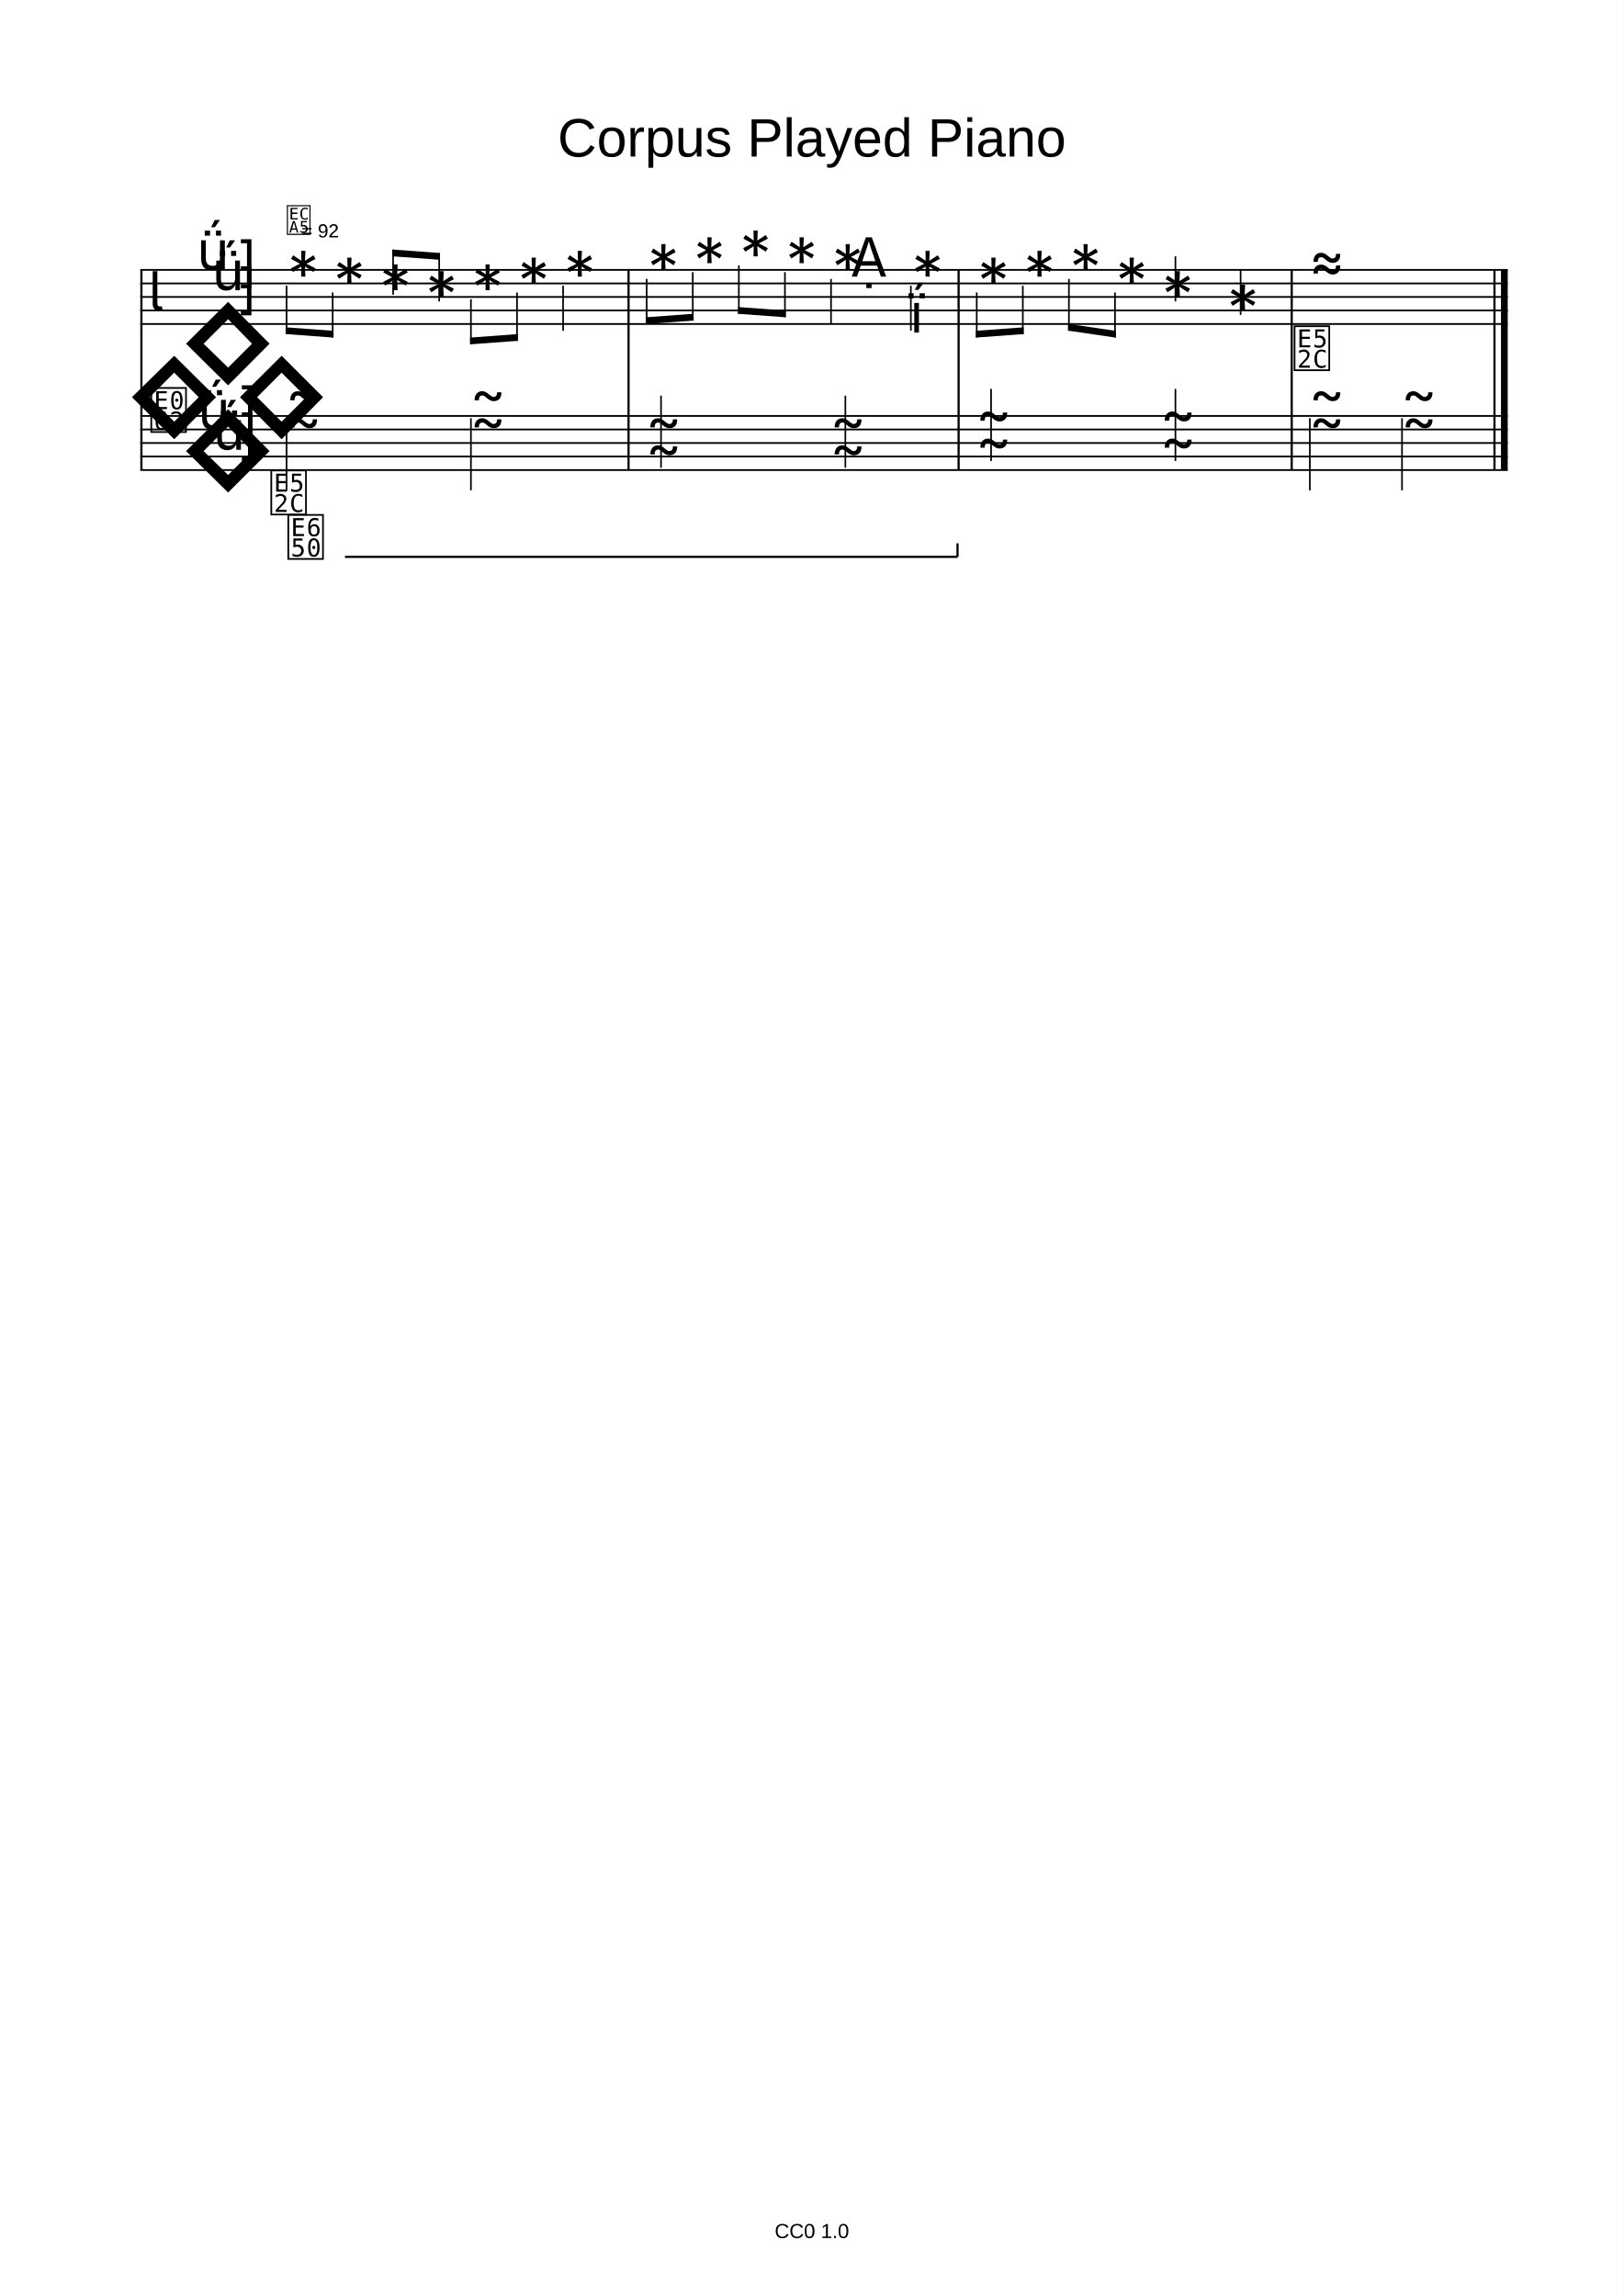
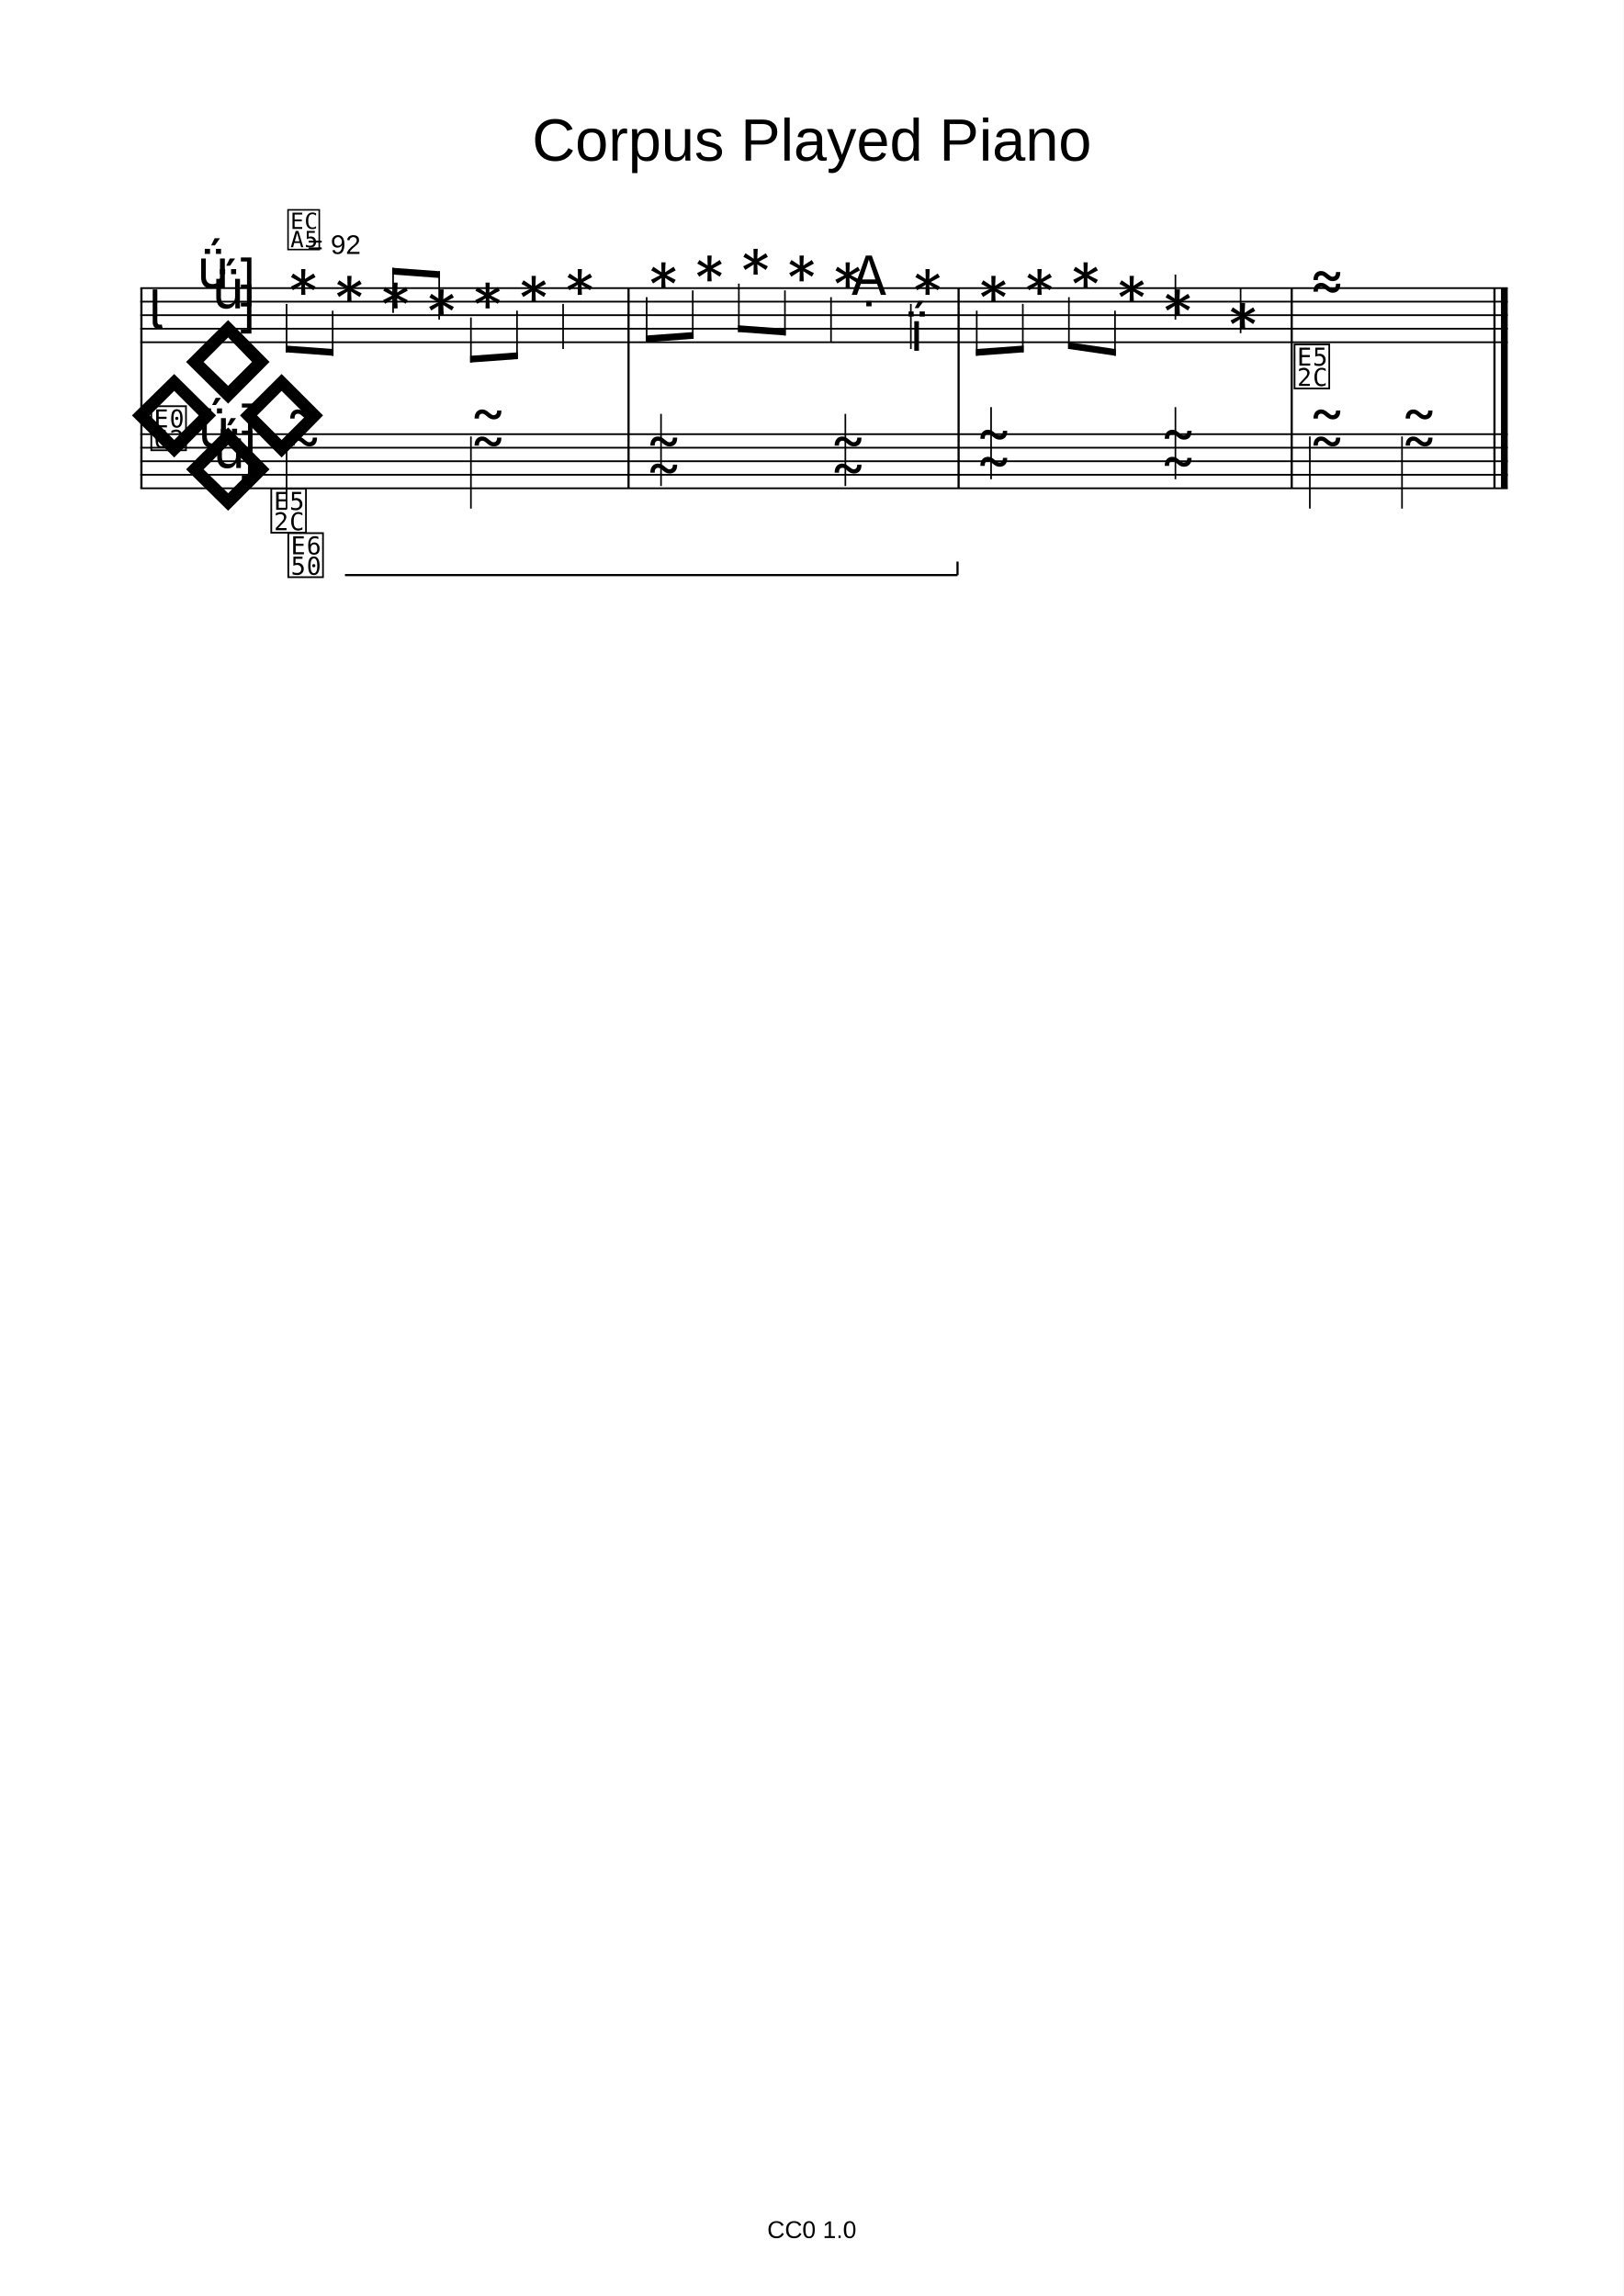
<svg xmlns="http://www.w3.org/2000/svg" width="1200" height="1697.143" viewBox="0 0 120 169.714">
  <style>@font-face{font-family:"Bravura";src:url("Bravura.otf")}text{font-family:"Bravura";font-size:4px}text.t{font-family:Arial,Helvetica,sans-serif}</style>
  <rect x="0" y="0" width="120" height="169.714" fill="white" />
  <g fill="black" stroke="black">
-     <line class="staffLine" x1="10.371" y1="19.949" x2="111.429" y2="19.949" stroke-width="0.13" />
-     <line class="staffLine" x1="10.371" y1="20.949" x2="111.429" y2="20.949" stroke-width="0.13" />
-     <line class="staffLine" x1="10.371" y1="21.949" x2="111.429" y2="21.949" stroke-width="0.13" />
-     <line class="staffLine" x1="10.371" y1="22.949" x2="111.429" y2="22.949" stroke-width="0.13" />
-     <line class="staffLine" x1="10.371" y1="23.949" x2="111.429" y2="23.949" stroke-width="0.13" />
-     <line class="stem" x1="41.616" y1="21.117" x2="41.616" y2="24.449" stroke-width="0.12" />
-     <line class="stem" x1="21.179" y1="21.117" x2="21.179" y2="24.699" stroke-width="0.12" />
-     <line class="stem" x1="24.586" y1="21.617" x2="24.586" y2="24.949" stroke-width="0.12" />
-     <line class="stem" x1="29.052" y1="21.781" x2="29.052" y2="18.449" stroke-width="0.12" />
-     <line class="stem" x1="32.458" y1="22.281" x2="32.458" y2="18.699" stroke-width="0.12" />
-     <line class="stem" x1="34.804" y1="22.117" x2="34.804" y2="25.449" stroke-width="0.12" />
-     <line class="stem" x1="38.21" y1="21.617" x2="38.21" y2="25.199" stroke-width="0.12" />
-     <line class="barline" x1="46.453" y1="19.949" x2="46.453" y2="23.949" stroke-width="0.16" />
-     <line class="stem" x1="61.417" y1="20.617" x2="61.417" y2="23.949" stroke-width="0.12" />
-     <line class="stem" x1="67.317" y1="21.117" x2="67.317" y2="24.449" stroke-width="0.12" />
-     <line class="stem" x1="47.793" y1="20.617" x2="47.793" y2="23.949" stroke-width="0.12" />
-     <line class="stem" x1="51.199" y1="20.117" x2="51.199" y2="23.699" stroke-width="0.12" />
-     <line class="stem" x1="54.605" y1="19.617" x2="54.605" y2="23.199" stroke-width="0.12" />
-     <line class="stem" x1="58.011" y1="20.117" x2="58.011" y2="23.449" stroke-width="0.12" />
-     <line class="barline" x1="70.846" y1="19.949" x2="70.846" y2="23.949" stroke-width="0.16" />
-     <line class="stem" x1="86.87" y1="22.281" x2="86.87" y2="18.949" stroke-width="0.12" />
-     <line class="stem" x1="91.687" y1="23.281" x2="91.687" y2="19.949" stroke-width="0.12" />
-     <line class="stem" x1="72.186" y1="21.617" x2="72.186" y2="24.949" stroke-width="0.12" />
-     <line class="stem" x1="75.592" y1="21.117" x2="75.592" y2="24.699" stroke-width="0.12" />
-     <line class="stem" x1="78.998" y1="20.617" x2="78.998" y2="24.449" stroke-width="0.12" />
-     <line class="stem" x1="82.404" y1="21.617" x2="82.404" y2="24.949" stroke-width="0.12" />
-     <line class="barline" x1="95.464" y1="19.949" x2="95.464" y2="23.949" stroke-width="0.16" />
-     <line class="barline" x1="110.449" y1="19.949" x2="110.449" y2="23.949" stroke-width="0.16" />
-     <line class="barline" x1="111.179" y1="19.949" x2="111.179" y2="23.949" stroke-width="0.5" />
-     <line class="staffLine" x1="10.371" y1="30.745" x2="111.429" y2="30.745" stroke-width="0.13" />
-     <line class="staffLine" x1="10.371" y1="31.745" x2="111.429" y2="31.745" stroke-width="0.13" />
-     <line class="staffLine" x1="10.371" y1="32.745" x2="111.429" y2="32.745" stroke-width="0.13" />
-     <line class="staffLine" x1="10.371" y1="33.745" x2="111.429" y2="33.745" stroke-width="0.13" />
-     <line class="staffLine" x1="10.371" y1="34.745" x2="111.429" y2="34.745" stroke-width="0.13" />
-     <line class="stem" x1="21.179" y1="30.913" x2="21.179" y2="36.245" stroke-width="0.12" />
-     <line class="stem" x1="34.804" y1="30.913" x2="34.804" y2="36.245" stroke-width="0.12" />
-     <line class="barline" x1="46.453" y1="30.745" x2="46.453" y2="34.745" stroke-width="0.16" />
-     <line class="stem" x1="48.853" y1="34.577" x2="48.853" y2="29.245" stroke-width="0.12" />
-     <line class="stem" x1="62.477" y1="34.577" x2="62.477" y2="29.245" stroke-width="0.12" />
-     <line class="barline" x1="70.846" y1="30.745" x2="70.846" y2="34.745" stroke-width="0.16" />
-     <line class="stem" x1="73.246" y1="34.077" x2="73.246" y2="28.745" stroke-width="0.12" />
-     <line class="stem" x1="86.87" y1="34.077" x2="86.87" y2="28.745" stroke-width="0.12" />
-     <line class="barline" x1="95.464" y1="30.745" x2="95.464" y2="34.745" stroke-width="0.16" />
-     <line class="stem" x1="96.804" y1="30.913" x2="96.804" y2="36.245" stroke-width="0.12" />
-     <line class="stem" x1="103.616" y1="30.913" x2="103.616" y2="36.245" stroke-width="0.12" />
-     <line class="barline" x1="110.449" y1="30.745" x2="110.449" y2="34.745" stroke-width="0.16" />
-     <line class="barline" x1="111.179" y1="30.745" x2="111.179" y2="34.745" stroke-width="0.5" />
-     <line class="pedal" x1="25.495" y1="41.161" x2="70.766" y2="41.161" stroke-width="0.16" />
-     <line class="pedal" x1="70.766" y1="41.161" x2="70.766" y2="40.161" stroke-width="0.16" />
-     <line class="barline" x1="10.451" y1="19.949" x2="10.451" y2="34.745" stroke-width="0.16" />
-     <line class="barline" x1="46.453" y1="23.949" x2="46.453" y2="30.745" stroke-width="0.16" />
-     <line class="barline" x1="70.846" y1="23.949" x2="70.846" y2="30.745" stroke-width="0.16" />
-     <line class="barline" x1="95.464" y1="23.949" x2="95.464" y2="30.745" stroke-width="0.16" />
-     <line class="barline" x1="110.449" y1="23.949" x2="110.449" y2="30.745" stroke-width="0.16" />
-     <line class="barline" x1="111.179" y1="23.949" x2="111.179" y2="30.745" stroke-width="0.5" />
-     <polygon class="beam" stroke="none" points="21.119,24.194 24.646,24.453 24.646,24.953 21.119,24.694" />
-     <polygon class="beam" stroke="none" points="28.992,18.444 32.518,18.703 32.518,19.203 28.992,18.944" />
-     <polygon class="beam" stroke="none" points="34.744,24.953 38.27,24.694 38.27,25.194 34.744,25.453" />
-     <polygon class="beam" stroke="none" points="47.733,23.453 51.259,23.194 51.259,23.694 47.733,23.953" />
-     <polygon class="beam" stroke="none" points="54.545,22.694 58.071,22.953 58.071,23.453 54.545,23.194" />
-     <polygon class="beam" stroke="none" points="72.126,24.453 75.652,24.194 75.652,24.694 72.126,24.953" />
-     <polygon class="beam" stroke="none" points="78.938,23.94 82.464,24.457 82.464,24.957 78.938,24.44" />
-     <text class="clef" x="10.971" y="22.949" stroke="none"></text>
-     <text class="keySignature" x="14.555" y="19.949" stroke="none"></text>
-     <text class="keySignature" x="15.671" y="21.449" stroke="none"></text>
-     <text class="timeSignature" x="17.567" y="20.949" stroke="none"></text>
-     <text class="timeSignature" x="17.567" y="22.949" stroke="none"></text>
-     <text class="notehead" x="21.119" y="20.949" stroke="none"></text>
-     <text class="notehead" x="24.526" y="21.449" stroke="none"></text>
-     <text class="notehead" x="27.932" y="21.949" stroke="none"></text>
-     <text class="notehead" x="31.338" y="22.449" stroke="none"></text>
-     <text class="notehead" x="34.744" y="21.949" stroke="none"></text>
-     <text class="notehead" x="38.15" y="21.449" stroke="none"></text>
-     <text class="notehead" x="41.556" y="20.949" stroke="none"></text>
-     <text class="notehead" x="47.733" y="20.449" stroke="none"></text>
-     <text class="notehead" x="51.139" y="19.949" stroke="none"></text>
-     <text class="notehead" x="54.545" y="19.449" stroke="none"></text>
-     <text class="notehead" x="57.951" y="19.949" stroke="none"></text>
-     <text class="notehead" x="61.357" y="20.449" stroke="none"></text>
-     <text class="dot" x="62.837" y="20.449" stroke="none"></text>
-     <text class="notehead" x="67.257" y="20.949" stroke="none"></text>
-     <text class="flag" x="67.257" y="24.581" stroke="none"></text>
-     <text class="notehead" x="72.126" y="21.449" stroke="none"></text>
-     <text class="notehead" x="75.532" y="20.949" stroke="none"></text>
-     <text class="notehead" x="78.938" y="20.449" stroke="none"></text>
-     <text class="notehead" x="82.344" y="21.449" stroke="none"></text>
-     <text class="notehead" x="85.75" y="22.449" stroke="none"></text>
-     <text class="notehead" x="90.567" y="23.449" stroke="none"></text>
-     <text class="notehead" x="96.744" y="20.949" stroke="none"></text>
-     <text class="dynamic" x="95.486" y="27.177" stroke="none"></text>
-     <text class="clef" x="10.991" y="31.745" stroke="none"></text>
-     <text class="keySignature" x="14.627" y="31.745" stroke="none"></text>
-     <text class="keySignature" x="15.743" y="33.245" stroke="none"></text>
-     <text class="timeSignature" x="17.639" y="31.745" stroke="none"></text>
-     <text class="timeSignature" x="17.639" y="33.745" stroke="none"></text>
-     <text class="notehead" x="21.119" y="30.745" stroke="none"></text>
-     <text class="notehead" x="21.119" y="32.745" stroke="none"></text>
-     <text class="notehead" x="34.744" y="30.745" stroke="none"></text>
-     <text class="notehead" x="34.744" y="32.745" stroke="none"></text>
-     <text class="notehead" x="47.733" y="32.745" stroke="none"></text>
-     <text class="notehead" x="47.733" y="34.745" stroke="none"></text>
-     <text class="notehead" x="61.357" y="32.745" stroke="none"></text>
-     <text class="notehead" x="61.357" y="34.745" stroke="none"></text>
-     <text class="notehead" x="72.126" y="32.245" stroke="none"></text>
-     <text class="notehead" x="72.126" y="34.245" stroke="none"></text>
-     <text class="notehead" x="85.75" y="32.245" stroke="none"></text>
-     <text class="notehead" x="85.75" y="34.245" stroke="none"></text>
-     <text class="notehead" x="96.744" y="30.745" stroke="none"></text>
-     <text class="notehead" x="96.744" y="32.745" stroke="none"></text>
-     <text class="notehead" x="103.556" y="30.745" stroke="none"></text>
-     <text class="notehead" x="103.556" y="32.745" stroke="none"></text>
-     <text class="dynamic" x="19.861" y="37.841" stroke="none"></text>
-     <text class="pedal" x="21.119" y="41.129" stroke="none"></text>
-     <text class="tempo" x="21.119" y="17.2" style="font-size:2.6px" stroke="none"></text>
-     <text class="brace" x="9.047" y="34.735" style="font-size:14.778px" stroke="none"></text>
-     <text class="t credit" x="60" y="11.571" style="font-size:4px" text-anchor="middle" stroke="none">Corpus Played Piano</text>
-     <text class="t tempo" x="22.283" y="17.55" style="font-size:1.4px" text-anchor="start" stroke="none">= 92</text>
-     <text class="t credit" x="60" y="165.429" style="font-size:1.5px" text-anchor="middle" stroke="none">CC0 1.0</text>
+     <line class="staffLine" x1="10.371" y1="21.297" x2="111.429" y2="21.297" stroke-width="0.13" />
+     <line class="staffLine" x1="10.371" y1="22.297" x2="111.429" y2="22.297" stroke-width="0.13" />
+     <line class="staffLine" x1="10.371" y1="23.297" x2="111.429" y2="23.297" stroke-width="0.13" />
+     <line class="staffLine" x1="10.371" y1="24.297" x2="111.429" y2="24.297" stroke-width="0.13" />
+     <line class="staffLine" x1="10.371" y1="25.297" x2="111.429" y2="25.297" stroke-width="0.13" />
+     <line class="stem" x1="41.616" y1="22.465" x2="41.616" y2="25.797" stroke-width="0.12" />
+     <line class="stem" x1="21.179" y1="22.465" x2="21.179" y2="26.047" stroke-width="0.12" />
+     <line class="stem" x1="24.586" y1="22.965" x2="24.586" y2="26.297" stroke-width="0.12" />
+     <line class="stem" x1="29.052" y1="23.129" x2="29.052" y2="19.797" stroke-width="0.12" />
+     <line class="stem" x1="32.458" y1="23.629" x2="32.458" y2="20.047" stroke-width="0.12" />
+     <line class="stem" x1="34.804" y1="23.465" x2="34.804" y2="26.797" stroke-width="0.12" />
+     <line class="stem" x1="38.21" y1="22.965" x2="38.21" y2="26.547" stroke-width="0.12" />
+     <line class="barline" x1="46.453" y1="21.297" x2="46.453" y2="25.297" stroke-width="0.16" />
+     <line class="stem" x1="61.417" y1="21.965" x2="61.417" y2="25.297" stroke-width="0.12" />
+     <line class="stem" x1="67.317" y1="22.465" x2="67.317" y2="25.797" stroke-width="0.12" />
+     <line class="stem" x1="47.793" y1="21.965" x2="47.793" y2="25.297" stroke-width="0.12" />
+     <line class="stem" x1="51.199" y1="21.465" x2="51.199" y2="25.047" stroke-width="0.12" />
+     <line class="stem" x1="54.605" y1="20.965" x2="54.605" y2="24.547" stroke-width="0.12" />
+     <line class="stem" x1="58.011" y1="21.465" x2="58.011" y2="24.797" stroke-width="0.12" />
+     <line class="barline" x1="70.846" y1="21.297" x2="70.846" y2="25.297" stroke-width="0.16" />
+     <line class="stem" x1="86.87" y1="23.629" x2="86.87" y2="20.297" stroke-width="0.12" />
+     <line class="stem" x1="91.687" y1="24.629" x2="91.687" y2="21.297" stroke-width="0.12" />
+     <line class="stem" x1="72.186" y1="22.965" x2="72.186" y2="26.297" stroke-width="0.12" />
+     <line class="stem" x1="75.592" y1="22.465" x2="75.592" y2="26.047" stroke-width="0.12" />
+     <line class="stem" x1="78.998" y1="21.965" x2="78.998" y2="25.797" stroke-width="0.12" />
+     <line class="stem" x1="82.404" y1="22.965" x2="82.404" y2="26.297" stroke-width="0.12" />
+     <line class="barline" x1="95.464" y1="21.297" x2="95.464" y2="25.297" stroke-width="0.16" />
+     <line class="barline" x1="110.449" y1="21.297" x2="110.449" y2="25.297" stroke-width="0.16" />
+     <line class="barline" x1="111.179" y1="21.297" x2="111.179" y2="25.297" stroke-width="0.5" />
+     <line class="staffLine" x1="10.371" y1="32.093" x2="111.429" y2="32.093" stroke-width="0.13" />
+     <line class="staffLine" x1="10.371" y1="33.093" x2="111.429" y2="33.093" stroke-width="0.13" />
+     <line class="staffLine" x1="10.371" y1="34.093" x2="111.429" y2="34.093" stroke-width="0.13" />
+     <line class="staffLine" x1="10.371" y1="35.093" x2="111.429" y2="35.093" stroke-width="0.13" />
+     <line class="staffLine" x1="10.371" y1="36.093" x2="111.429" y2="36.093" stroke-width="0.13" />
+     <line class="stem" x1="21.179" y1="32.261" x2="21.179" y2="37.593" stroke-width="0.12" />
+     <line class="stem" x1="34.804" y1="32.261" x2="34.804" y2="37.593" stroke-width="0.12" />
+     <line class="barline" x1="46.453" y1="32.093" x2="46.453" y2="36.093" stroke-width="0.16" />
+     <line class="stem" x1="48.853" y1="35.925" x2="48.853" y2="30.593" stroke-width="0.12" />
+     <line class="stem" x1="62.477" y1="35.925" x2="62.477" y2="30.593" stroke-width="0.12" />
+     <line class="barline" x1="70.846" y1="32.093" x2="70.846" y2="36.093" stroke-width="0.16" />
+     <line class="stem" x1="73.246" y1="35.425" x2="73.246" y2="30.093" stroke-width="0.12" />
+     <line class="stem" x1="86.87" y1="35.425" x2="86.87" y2="30.093" stroke-width="0.12" />
+     <line class="barline" x1="95.464" y1="32.093" x2="95.464" y2="36.093" stroke-width="0.16" />
+     <line class="stem" x1="96.804" y1="32.261" x2="96.804" y2="37.593" stroke-width="0.12" />
+     <line class="stem" x1="103.616" y1="32.261" x2="103.616" y2="37.593" stroke-width="0.12" />
+     <line class="barline" x1="110.449" y1="32.093" x2="110.449" y2="36.093" stroke-width="0.16" />
+     <line class="barline" x1="111.179" y1="32.093" x2="111.179" y2="36.093" stroke-width="0.5" />
+     <line class="pedal" x1="25.495" y1="42.509" x2="70.766" y2="42.509" stroke-width="0.16" />
+     <line class="pedal" x1="70.766" y1="42.509" x2="70.766" y2="41.509" stroke-width="0.16" />
+     <line class="barline" x1="10.451" y1="21.297" x2="10.451" y2="36.093" stroke-width="0.16" />
+     <line class="barline" x1="46.453" y1="25.297" x2="46.453" y2="32.093" stroke-width="0.16" />
+     <line class="barline" x1="70.846" y1="25.297" x2="70.846" y2="32.093" stroke-width="0.16" />
+     <line class="barline" x1="95.464" y1="25.297" x2="95.464" y2="32.093" stroke-width="0.16" />
+     <line class="barline" x1="110.449" y1="25.297" x2="110.449" y2="32.093" stroke-width="0.16" />
+     <line class="barline" x1="111.179" y1="25.297" x2="111.179" y2="32.093" stroke-width="0.5" />
+     <polygon class="beam" stroke="none" points="21.119,25.542 24.646,25.801 24.646,26.301 21.119,26.042" />
+     <polygon class="beam" stroke="none" points="28.992,19.792 32.518,20.051 32.518,20.551 28.992,20.292" />
+     <polygon class="beam" stroke="none" points="34.744,26.301 38.27,26.042 38.27,26.542 34.744,26.801" />
+     <polygon class="beam" stroke="none" points="47.733,24.801 51.259,24.542 51.259,25.042 47.733,25.301" />
+     <polygon class="beam" stroke="none" points="54.545,24.042 58.071,24.301 58.071,24.801 54.545,24.542" />
+     <polygon class="beam" stroke="none" points="72.126,25.801 75.652,25.542 75.652,26.042 72.126,26.301" />
+     <polygon class="beam" stroke="none" points="78.938,25.288 82.464,25.805 82.464,26.305 78.938,25.788" />
+     <text class="clef" x="10.971" y="24.297" stroke="none"></text>
+     <text class="keySignature" x="14.555" y="21.297" stroke="none"></text>
+     <text class="keySignature" x="15.671" y="22.797" stroke="none"></text>
+     <text class="timeSignature" x="17.567" y="22.297" stroke="none"></text>
+     <text class="timeSignature" x="17.567" y="24.297" stroke="none"></text>
+     <text class="notehead" x="21.119" y="22.297" stroke="none"></text>
+     <text class="notehead" x="24.526" y="22.797" stroke="none"></text>
+     <text class="notehead" x="27.932" y="23.297" stroke="none"></text>
+     <text class="notehead" x="31.338" y="23.797" stroke="none"></text>
+     <text class="notehead" x="34.744" y="23.297" stroke="none"></text>
+     <text class="notehead" x="38.15" y="22.797" stroke="none"></text>
+     <text class="notehead" x="41.556" y="22.297" stroke="none"></text>
+     <text class="notehead" x="47.733" y="21.797" stroke="none"></text>
+     <text class="notehead" x="51.139" y="21.297" stroke="none"></text>
+     <text class="notehead" x="54.545" y="20.797" stroke="none"></text>
+     <text class="notehead" x="57.951" y="21.297" stroke="none"></text>
+     <text class="notehead" x="61.357" y="21.797" stroke="none"></text>
+     <text class="dot" x="62.837" y="21.797" stroke="none"></text>
+     <text class="notehead" x="67.257" y="22.297" stroke="none"></text>
+     <text class="flag" x="67.257" y="25.929" stroke="none"></text>
+     <text class="notehead" x="72.126" y="22.797" stroke="none"></text>
+     <text class="notehead" x="75.532" y="22.297" stroke="none"></text>
+     <text class="notehead" x="78.938" y="21.797" stroke="none"></text>
+     <text class="notehead" x="82.344" y="22.797" stroke="none"></text>
+     <text class="notehead" x="85.75" y="23.797" stroke="none"></text>
+     <text class="notehead" x="90.567" y="24.797" stroke="none"></text>
+     <text class="notehead" x="96.744" y="22.297" stroke="none"></text>
+     <text class="dynamic" x="95.486" y="28.525" stroke="none"></text>
+     <text class="clef" x="10.991" y="33.093" stroke="none"></text>
+     <text class="keySignature" x="14.627" y="33.093" stroke="none"></text>
+     <text class="keySignature" x="15.743" y="34.593" stroke="none"></text>
+     <text class="timeSignature" x="17.639" y="33.093" stroke="none"></text>
+     <text class="timeSignature" x="17.639" y="35.093" stroke="none"></text>
+     <text class="notehead" x="21.119" y="32.093" stroke="none"></text>
+     <text class="notehead" x="21.119" y="34.093" stroke="none"></text>
+     <text class="notehead" x="34.744" y="32.093" stroke="none"></text>
+     <text class="notehead" x="34.744" y="34.093" stroke="none"></text>
+     <text class="notehead" x="47.733" y="34.093" stroke="none"></text>
+     <text class="notehead" x="47.733" y="36.093" stroke="none"></text>
+     <text class="notehead" x="61.357" y="34.093" stroke="none"></text>
+     <text class="notehead" x="61.357" y="36.093" stroke="none"></text>
+     <text class="notehead" x="72.126" y="33.593" stroke="none"></text>
+     <text class="notehead" x="72.126" y="35.593" stroke="none"></text>
+     <text class="notehead" x="85.75" y="33.593" stroke="none"></text>
+     <text class="notehead" x="85.75" y="35.593" stroke="none"></text>
+     <text class="notehead" x="96.744" y="32.093" stroke="none"></text>
+     <text class="notehead" x="96.744" y="34.093" stroke="none"></text>
+     <text class="notehead" x="103.556" y="32.093" stroke="none"></text>
+     <text class="notehead" x="103.556" y="34.093" stroke="none"></text>
+     <text class="dynamic" x="19.861" y="39.189" stroke="none"></text>
+     <text class="pedal" x="21.119" y="42.477" stroke="none"></text>
+     <text class="tempo" x="21.119" y="18.272" style="font-size:3.6px" stroke="none"></text>
+     <text class="brace" x="9.047" y="36.083" style="font-size:14.778px" stroke="none"></text>
+     <text class="t credit" x="60" y="11.871" style="font-size:4.4px" text-anchor="middle" stroke="none">Corpus Played Piano</text>
+     <text class="t tempo" x="22.715" y="18.772" style="font-size:2px" text-anchor="start" stroke="none">= 92</text>
+     <text class="t credit" x="60" y="165.429" style="font-size:1.8px" text-anchor="middle" stroke="none">CC0 1.0</text>
  </g>
</svg>
